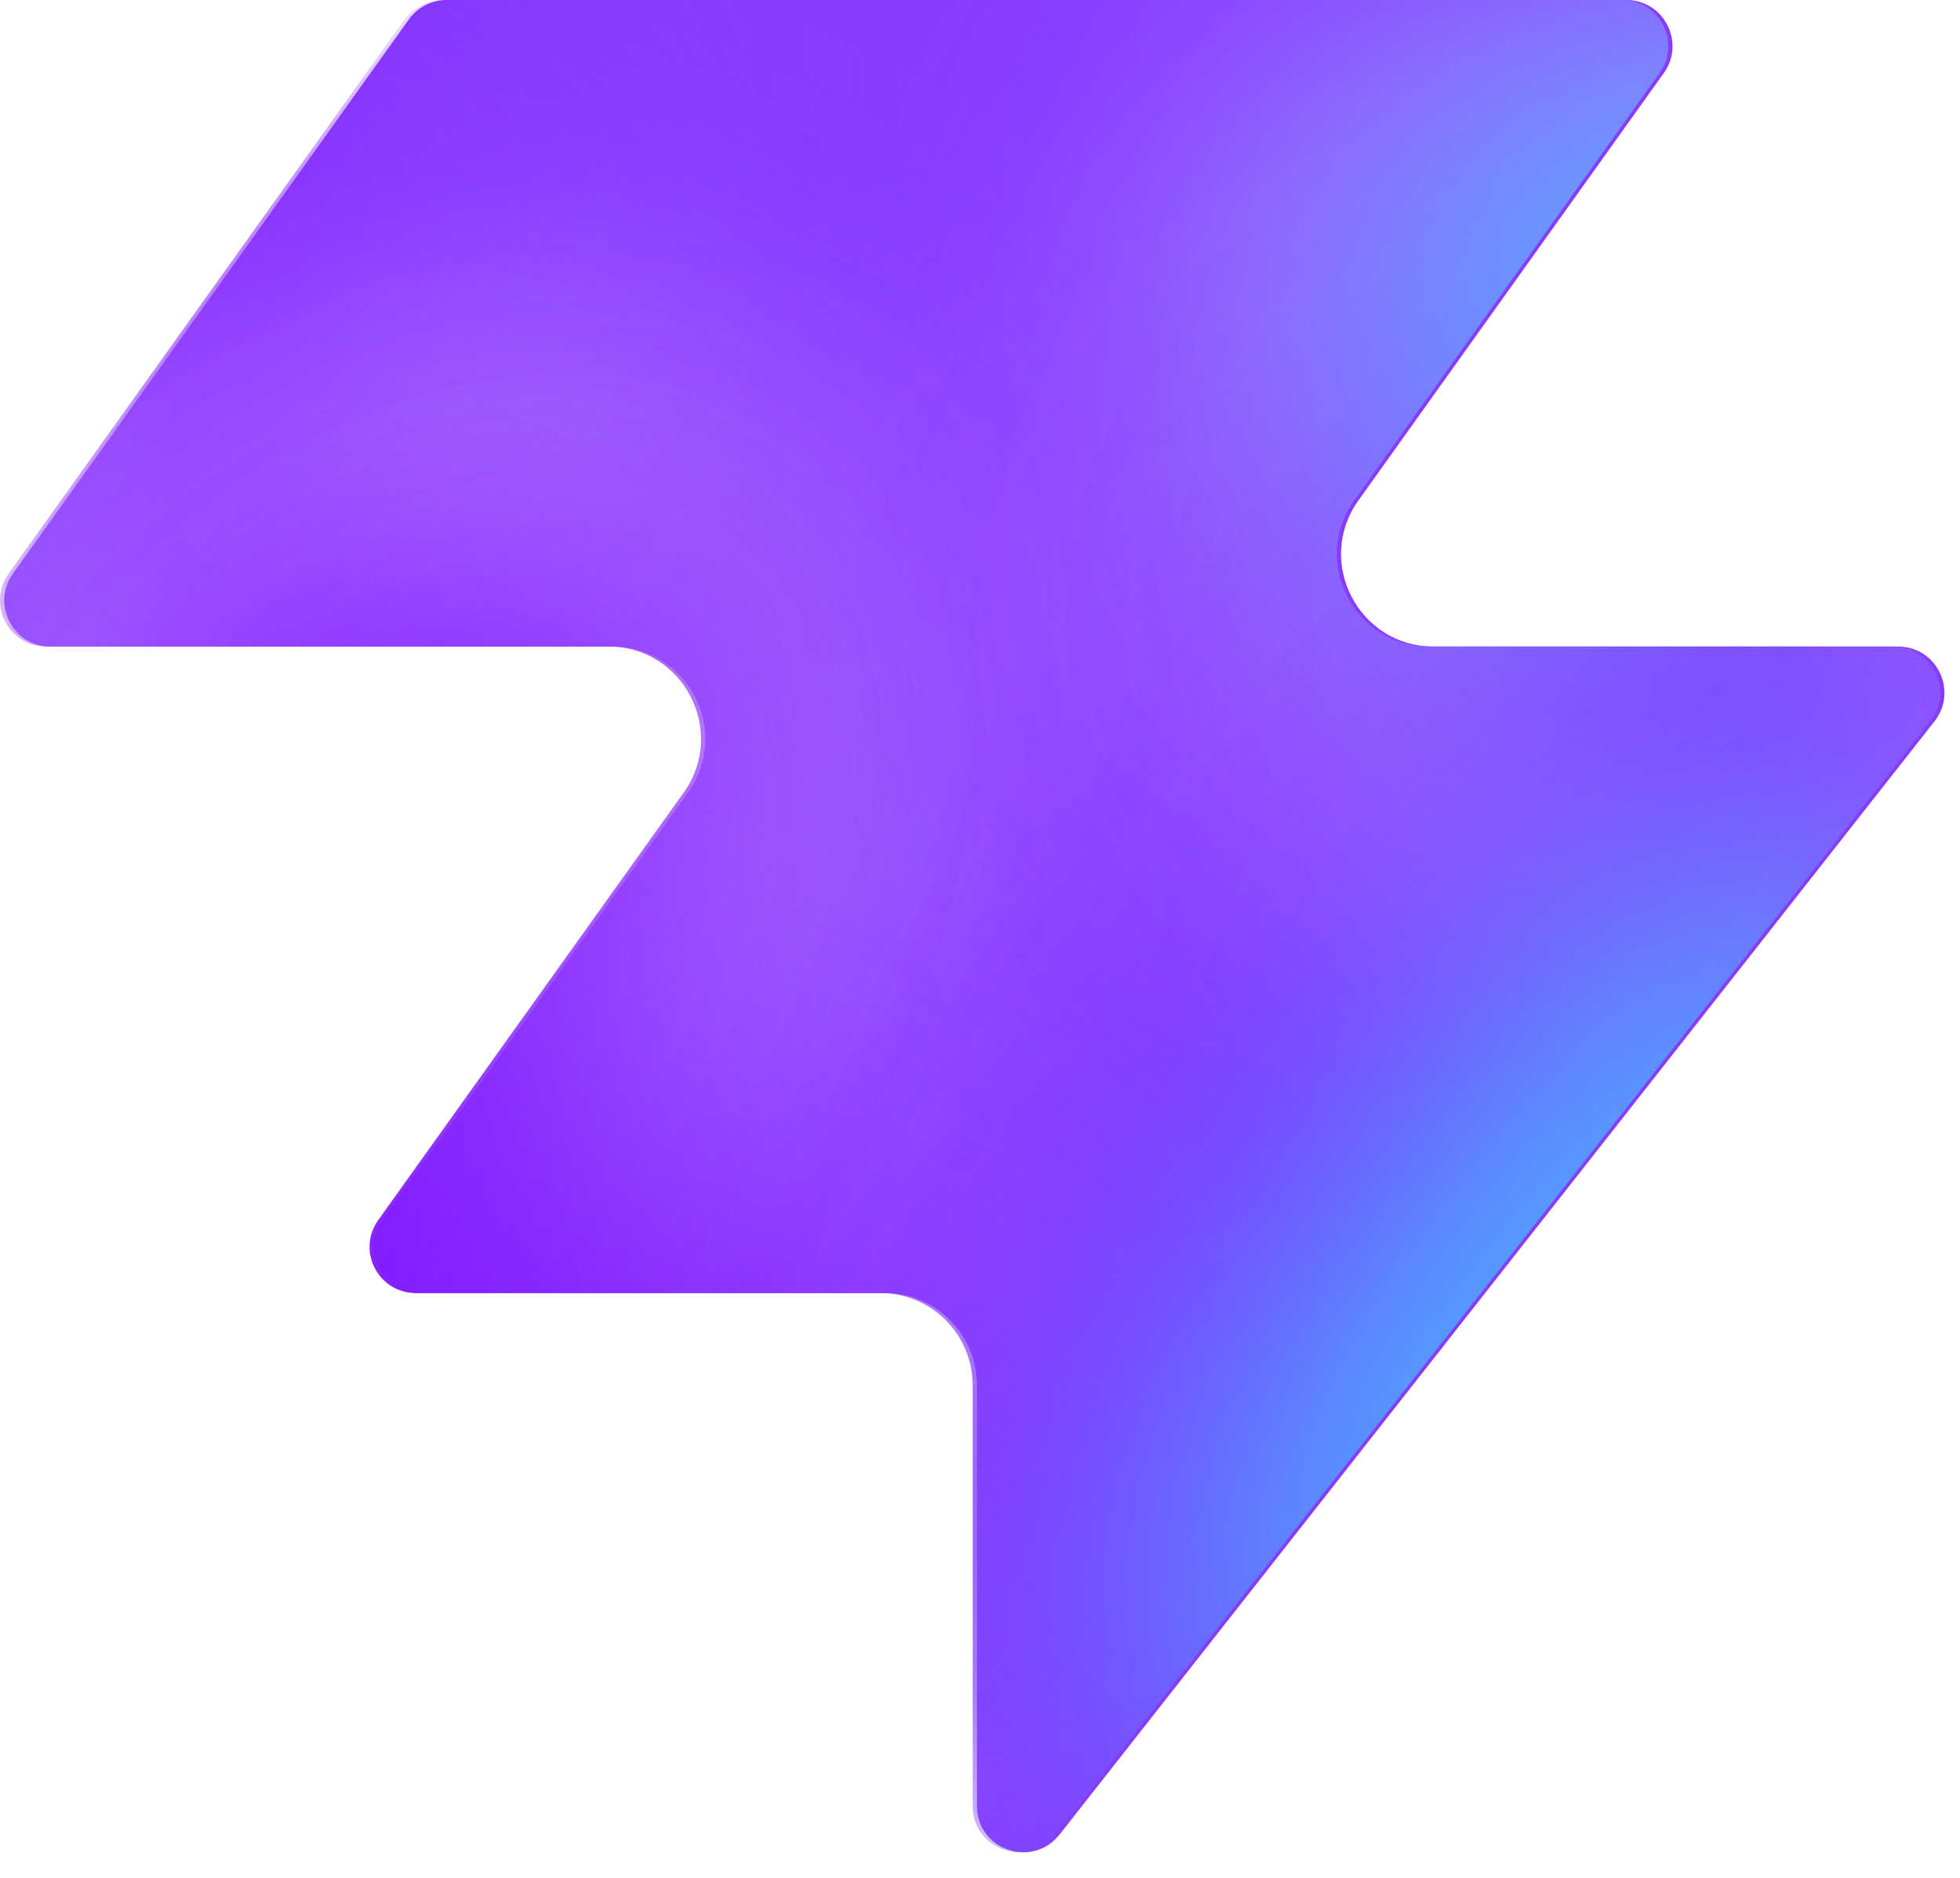
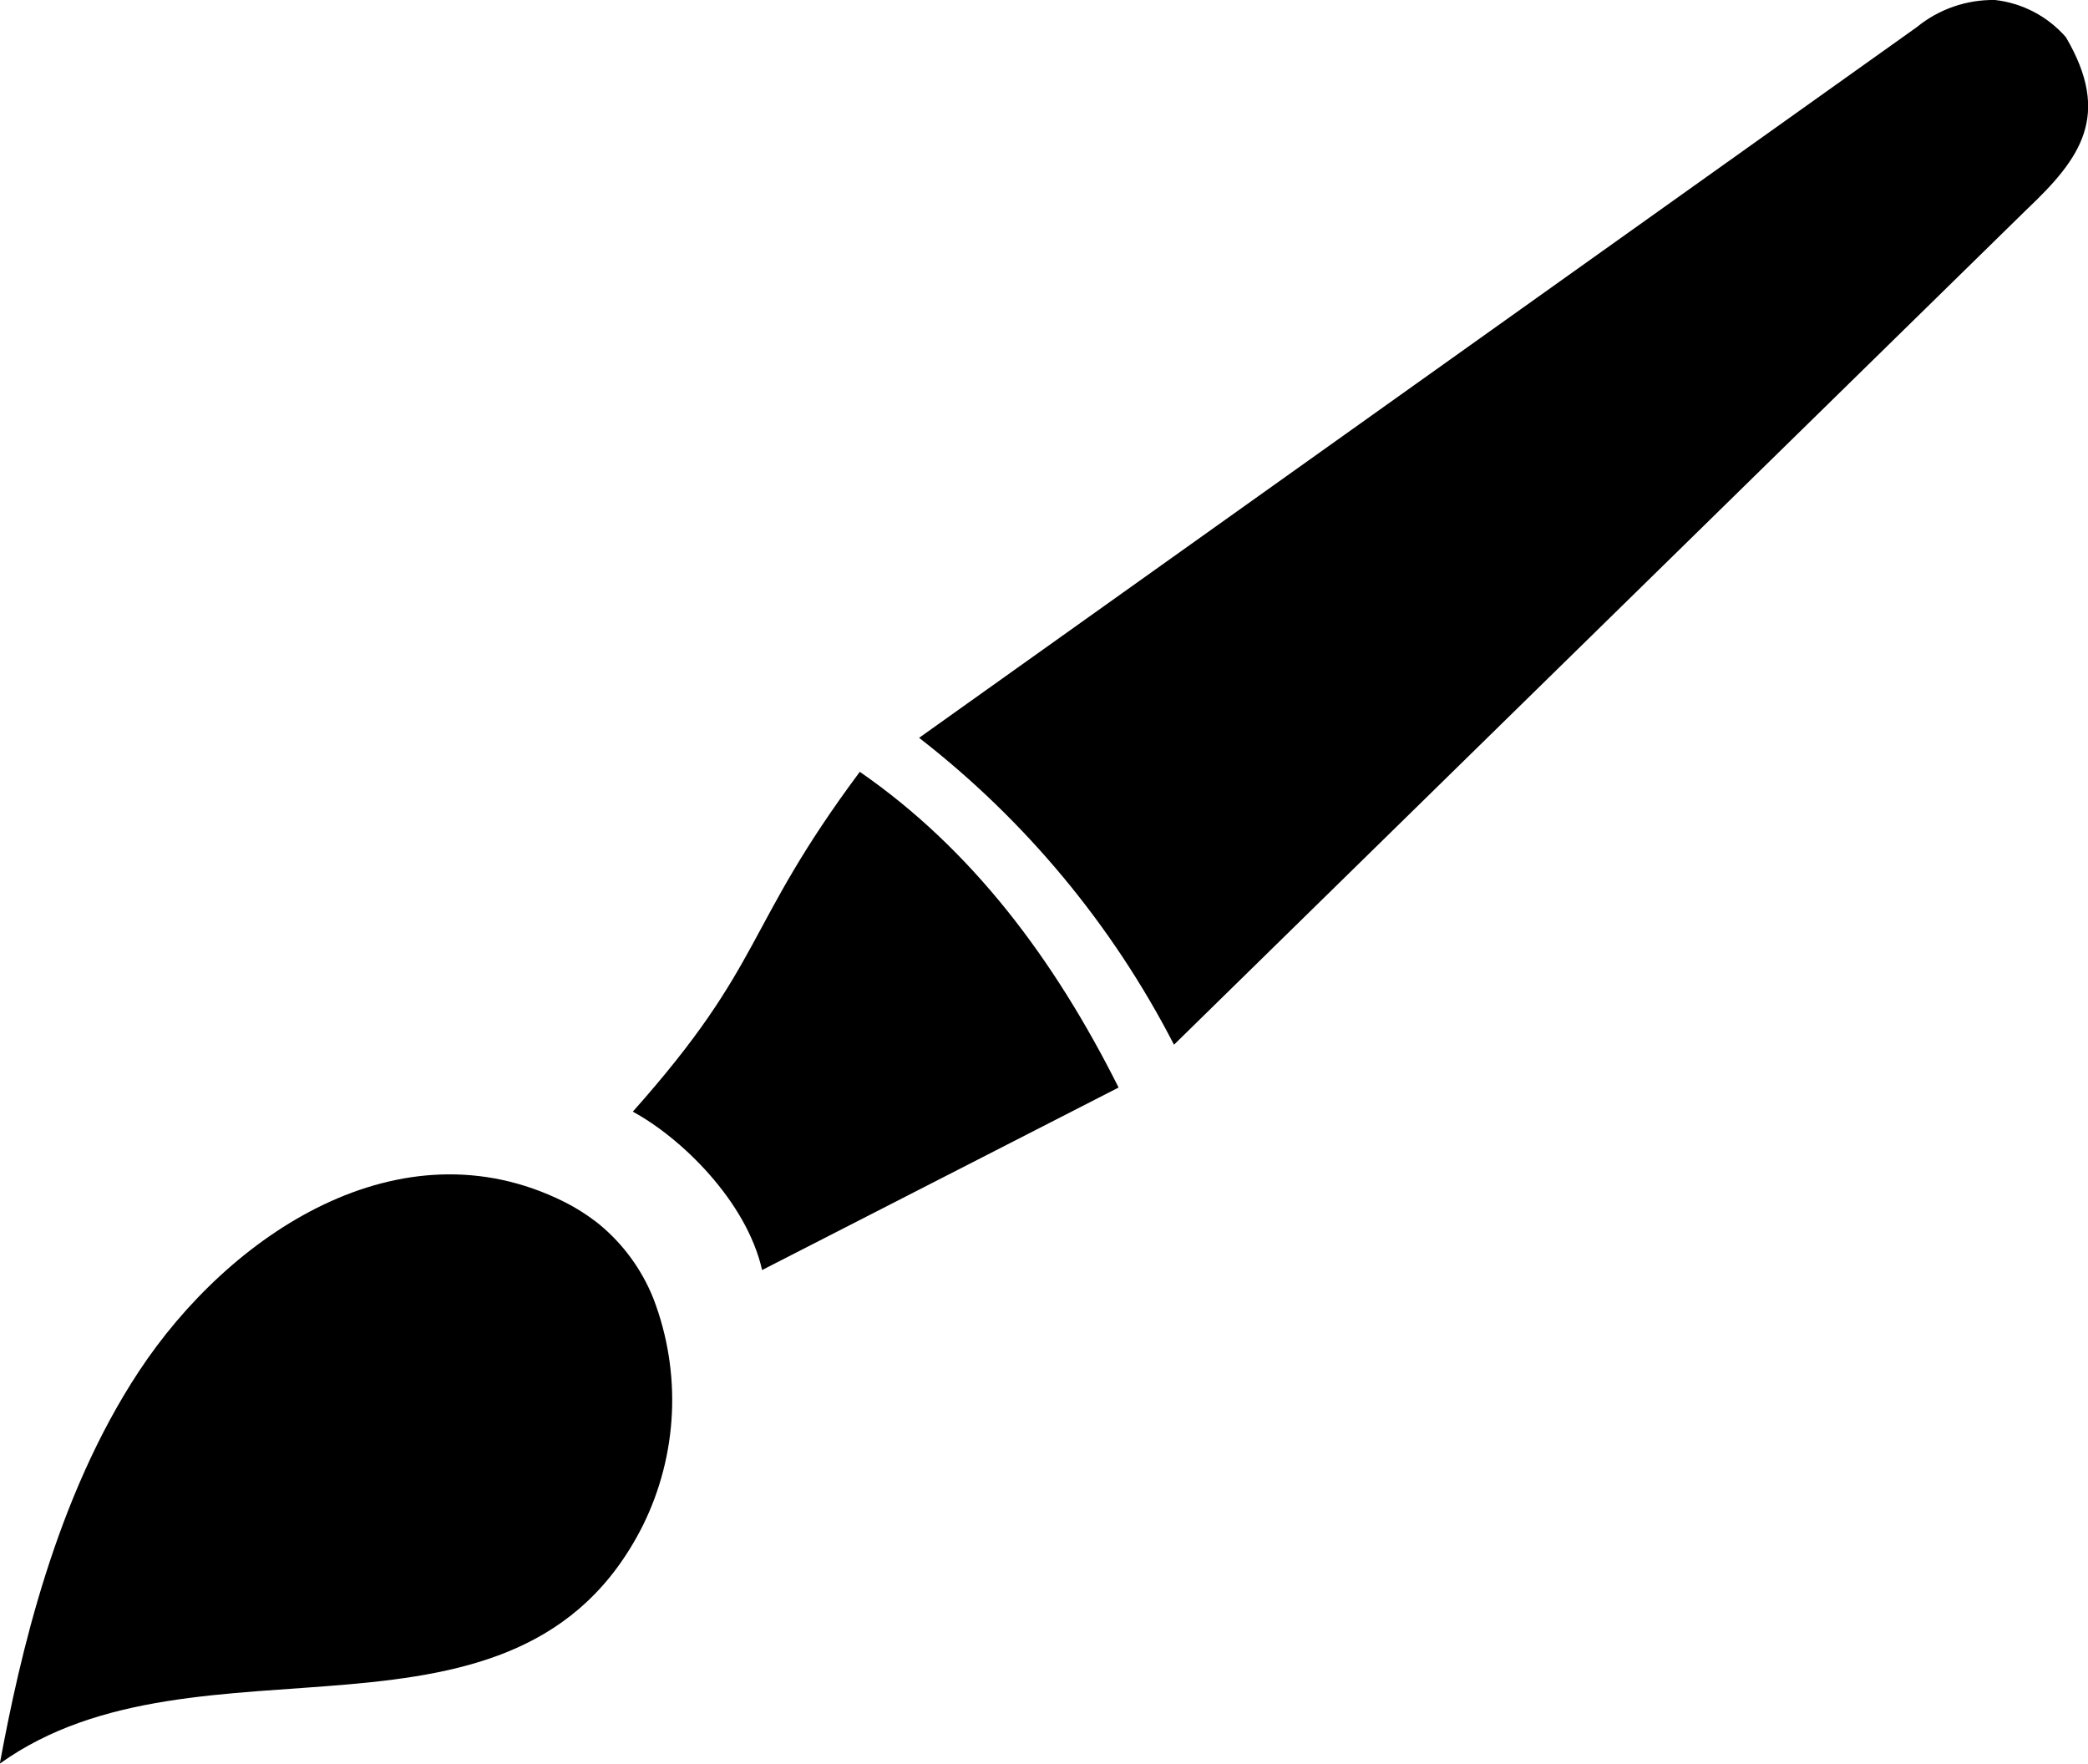
- <svg xmlns="http://www.w3.org/2000/svg" width="48" height="46" fill="none" viewBox="0 0 48 46">
-   <path fill="#863bff" d="M25.946 44.938c-.664.845-2.021.375-2.021-.698V33.937a2.26 2.26 0 0 0-2.262-2.262H10.287c-.92 0-1.456-1.04-.92-1.788l7.48-10.471c1.07-1.497 0-3.578-1.842-3.578H1.237c-.92 0-1.456-1.04-.92-1.788L10.013.474c.214-.297.556-.474.92-.474h28.894c.92 0 1.456 1.04.92 1.788l-7.48 10.471c-1.07 1.498 0 3.579 1.842 3.579h11.377c.943 0 1.473 1.088.89 1.83L25.947 44.94z" style="fill:#863bff;fill:color(display-p3 .525 .23 1);fill-opacity:1" />
-   <mask id="a" width="48" height="46" x="0" y="0" maskUnits="userSpaceOnUse" style="mask-type:alpha">
-     <path fill="#000" d="M25.842 44.938c-.664.844-2.021.375-2.021-.698V33.937a2.26 2.26 0 0 0-2.262-2.262H10.183c-.92 0-1.456-1.04-.92-1.788l7.48-10.471c1.07-1.498 0-3.579-1.842-3.579H1.133c-.92 0-1.456-1.04-.92-1.787L9.91.473c.214-.297.556-.474.92-.474h28.894c.92 0 1.456 1.04.92 1.788l-7.48 10.471c-1.07 1.498 0 3.578 1.842 3.578h11.377c.943 0 1.473 1.088.89 1.832L25.843 44.94z" style="fill:#000;fill-opacity:1" />
-   </mask>
-   <g mask="url(#a)">
-     <g filter="url(#b)">
-       <ellipse cx="5.508" cy="14.704" fill="#ede6ff" rx="5.508" ry="14.704" style="fill:#ede6ff;fill:color(display-p3 .927 .903 1);fill-opacity:1" transform="matrix(.00324 1 1 -.00324 -4.47 31.516)" />
-     </g>
-     <g filter="url(#c)">
-       <ellipse cx="10.399" cy="29.851" fill="#ede6ff" rx="10.399" ry="29.851" style="fill:#ede6ff;fill:color(display-p3 .927 .903 1);fill-opacity:1" transform="matrix(.00324 1 1 -.00324 -39.328 7.883)" />
-     </g>
-     <g filter="url(#d)">
-       <ellipse cx="5.508" cy="30.487" fill="#7e14ff" rx="5.508" ry="30.487" style="fill:#7e14ff;fill:color(display-p3 .492 .077 1);fill-opacity:1" transform="rotate(89.814 -25.913 -14.639)scale(1 -1)" />
-     </g>
-     <g filter="url(#e)">
-       <ellipse cx="5.508" cy="30.599" fill="#7e14ff" rx="5.508" ry="30.599" style="fill:#7e14ff;fill:color(display-p3 .492 .077 1);fill-opacity:1" transform="rotate(89.814 -32.644 -3.334)scale(1 -1)" />
-     </g>
-     <g filter="url(#f)">
-       <ellipse cx="5.508" cy="30.599" fill="#7e14ff" rx="5.508" ry="30.599" style="fill:#7e14ff;fill:color(display-p3 .492 .077 1);fill-opacity:1" transform="matrix(.00324 1 1 -.00324 -34.34 30.47)" />
-     </g>
-     <g filter="url(#g)">
-       <ellipse cx="14.072" cy="22.078" fill="#ede6ff" rx="14.072" ry="22.078" style="fill:#ede6ff;fill:color(display-p3 .927 .903 1);fill-opacity:1" transform="rotate(93.35 24.506 48.493)scale(-1 1)" />
-     </g>
-     <g filter="url(#h)">
-       <ellipse cx="3.47" cy="21.501" fill="#7e14ff" rx="3.47" ry="21.501" style="fill:#7e14ff;fill:color(display-p3 .492 .077 1);fill-opacity:1" transform="rotate(89.009 28.708 47.59)scale(-1 1)" />
-     </g>
-     <g filter="url(#i)">
-       <ellipse cx="3.47" cy="21.501" fill="#7e14ff" rx="3.47" ry="21.501" style="fill:#7e14ff;fill:color(display-p3 .492 .077 1);fill-opacity:1" transform="rotate(89.009 28.708 47.59)scale(-1 1)" />
-     </g>
-     <g filter="url(#j)">
-       <ellipse cx=".387" cy="8.972" fill="#7e14ff" rx="4.407" ry="29.108" style="fill:#7e14ff;fill:color(display-p3 .492 .077 1);fill-opacity:1" transform="rotate(39.51 .387 8.972)" />
-     </g>
-     <g filter="url(#k)">
-       <ellipse cx="47.523" cy="-6.092" fill="#7e14ff" rx="4.407" ry="29.108" style="fill:#7e14ff;fill:color(display-p3 .492 .077 1);fill-opacity:1" transform="rotate(37.892 47.523 -6.092)" />
-     </g>
-     <g filter="url(#l)">
-       <ellipse cx="41.412" cy="6.333" fill="#47bfff" rx="5.971" ry="9.665" style="fill:#47bfff;fill:color(display-p3 .28 .748 1);fill-opacity:1" transform="rotate(37.892 41.412 6.333)" />
-     </g>
-     <g filter="url(#m)">
-       <ellipse cx="-1.879" cy="38.332" fill="#7e14ff" rx="4.407" ry="29.108" style="fill:#7e14ff;fill:color(display-p3 .492 .077 1);fill-opacity:1" transform="rotate(37.892 -1.88 38.332)" />
-     </g>
-     <g filter="url(#n)">
-       <ellipse cx="-1.879" cy="38.332" fill="#7e14ff" rx="4.407" ry="29.108" style="fill:#7e14ff;fill:color(display-p3 .492 .077 1);fill-opacity:1" transform="rotate(37.892 -1.88 38.332)" />
-     </g>
-     <g filter="url(#o)">
-       <ellipse cx="35.651" cy="29.907" fill="#7e14ff" rx="4.407" ry="29.108" style="fill:#7e14ff;fill:color(display-p3 .492 .077 1);fill-opacity:1" transform="rotate(37.892 35.651 29.907)" />
-     </g>
-     <g filter="url(#p)">
-       <ellipse cx="38.418" cy="32.4" fill="#47bfff" rx="5.971" ry="15.297" style="fill:#47bfff;fill:color(display-p3 .28 .748 1);fill-opacity:1" transform="rotate(37.892 38.418 32.4)" />
-     </g>
-   </g>
+ <svg xmlns="http://www.w3.org/2000/svg" id="Layer_1" data-name="Layer 1" viewBox="0 0 122.88 103.78">
  <defs>
-     <filter id="b" width="60.045" height="41.654" x="-19.77" y="16.149" color-interpolation-filters="sRGB" filterUnits="userSpaceOnUse">
-       <feFlood flood-opacity="0" result="BackgroundImageFix" />
-       <feBlend in="SourceGraphic" in2="BackgroundImageFix" result="shape" />
-       <feGaussianBlur result="effect1_foregroundBlur_2002_17158" stdDeviation="7.659" />
-     </filter>
-     <filter id="c" width="90.34" height="51.437" x="-54.613" y="-7.533" color-interpolation-filters="sRGB" filterUnits="userSpaceOnUse">
-       <feFlood flood-opacity="0" result="BackgroundImageFix" />
-       <feBlend in="SourceGraphic" in2="BackgroundImageFix" result="shape" />
-       <feGaussianBlur result="effect1_foregroundBlur_2002_17158" stdDeviation="7.659" />
-     </filter>
-     <filter id="d" width="79.355" height="29.4" x="-49.64" y="2.03" color-interpolation-filters="sRGB" filterUnits="userSpaceOnUse">
-       <feFlood flood-opacity="0" result="BackgroundImageFix" />
-       <feBlend in="SourceGraphic" in2="BackgroundImageFix" result="shape" />
-       <feGaussianBlur result="effect1_foregroundBlur_2002_17158" stdDeviation="4.596" />
-     </filter>
-     <filter id="e" width="79.579" height="29.4" x="-45.045" y="20.029" color-interpolation-filters="sRGB" filterUnits="userSpaceOnUse">
-       <feFlood flood-opacity="0" result="BackgroundImageFix" />
-       <feBlend in="SourceGraphic" in2="BackgroundImageFix" result="shape" />
-       <feGaussianBlur result="effect1_foregroundBlur_2002_17158" stdDeviation="4.596" />
-     </filter>
-     <filter id="f" width="79.579" height="29.4" x="-43.513" y="21.178" color-interpolation-filters="sRGB" filterUnits="userSpaceOnUse">
-       <feFlood flood-opacity="0" result="BackgroundImageFix" />
-       <feBlend in="SourceGraphic" in2="BackgroundImageFix" result="shape" />
-       <feGaussianBlur result="effect1_foregroundBlur_2002_17158" stdDeviation="4.596" />
-     </filter>
-     <filter id="g" width="74.749" height="58.852" x="15.756" y="-17.901" color-interpolation-filters="sRGB" filterUnits="userSpaceOnUse">
-       <feFlood flood-opacity="0" result="BackgroundImageFix" />
-       <feBlend in="SourceGraphic" in2="BackgroundImageFix" result="shape" />
-       <feGaussianBlur result="effect1_foregroundBlur_2002_17158" stdDeviation="7.659" />
-     </filter>
-     <filter id="h" width="61.377" height="25.362" x="23.548" y="2.284" color-interpolation-filters="sRGB" filterUnits="userSpaceOnUse">
-       <feFlood flood-opacity="0" result="BackgroundImageFix" />
-       <feBlend in="SourceGraphic" in2="BackgroundImageFix" result="shape" />
-       <feGaussianBlur result="effect1_foregroundBlur_2002_17158" stdDeviation="4.596" />
-     </filter>
-     <filter id="i" width="61.377" height="25.362" x="23.548" y="2.284" color-interpolation-filters="sRGB" filterUnits="userSpaceOnUse">
-       <feFlood flood-opacity="0" result="BackgroundImageFix" />
-       <feBlend in="SourceGraphic" in2="BackgroundImageFix" result="shape" />
-       <feGaussianBlur result="effect1_foregroundBlur_2002_17158" stdDeviation="4.596" />
-     </filter>
-     <filter id="j" width="56.045" height="63.649" x="-27.636" y="-22.853" color-interpolation-filters="sRGB" filterUnits="userSpaceOnUse">
-       <feFlood flood-opacity="0" result="BackgroundImageFix" />
-       <feBlend in="SourceGraphic" in2="BackgroundImageFix" result="shape" />
-       <feGaussianBlur result="effect1_foregroundBlur_2002_17158" stdDeviation="4.596" />
-     </filter>
-     <filter id="k" width="54.814" height="64.646" x="20.116" y="-38.415" color-interpolation-filters="sRGB" filterUnits="userSpaceOnUse">
-       <feFlood flood-opacity="0" result="BackgroundImageFix" />
-       <feBlend in="SourceGraphic" in2="BackgroundImageFix" result="shape" />
-       <feGaussianBlur result="effect1_foregroundBlur_2002_17158" stdDeviation="4.596" />
-     </filter>
-     <filter id="l" width="33.541" height="35.313" x="24.641" y="-11.323" color-interpolation-filters="sRGB" filterUnits="userSpaceOnUse">
-       <feFlood flood-opacity="0" result="BackgroundImageFix" />
-       <feBlend in="SourceGraphic" in2="BackgroundImageFix" result="shape" />
-       <feGaussianBlur result="effect1_foregroundBlur_2002_17158" stdDeviation="4.596" />
-     </filter>
-     <filter id="m" width="54.814" height="64.646" x="-29.286" y="6.009" color-interpolation-filters="sRGB" filterUnits="userSpaceOnUse">
-       <feFlood flood-opacity="0" result="BackgroundImageFix" />
-       <feBlend in="SourceGraphic" in2="BackgroundImageFix" result="shape" />
-       <feGaussianBlur result="effect1_foregroundBlur_2002_17158" stdDeviation="4.596" />
-     </filter>
-     <filter id="n" width="54.814" height="64.646" x="-29.286" y="6.009" color-interpolation-filters="sRGB" filterUnits="userSpaceOnUse">
-       <feFlood flood-opacity="0" result="BackgroundImageFix" />
-       <feBlend in="SourceGraphic" in2="BackgroundImageFix" result="shape" />
-       <feGaussianBlur result="effect1_foregroundBlur_2002_17158" stdDeviation="4.596" />
-     </filter>
-     <filter id="o" width="54.814" height="64.646" x="8.244" y="-2.416" color-interpolation-filters="sRGB" filterUnits="userSpaceOnUse">
-       <feFlood flood-opacity="0" result="BackgroundImageFix" />
-       <feBlend in="SourceGraphic" in2="BackgroundImageFix" result="shape" />
-       <feGaussianBlur result="effect1_foregroundBlur_2002_17158" stdDeviation="4.596" />
-     </filter>
-     <filter id="p" width="39.409" height="43.623" x="18.713" y="10.588" color-interpolation-filters="sRGB" filterUnits="userSpaceOnUse">
-       <feFlood flood-opacity="0" result="BackgroundImageFix" />
-       <feBlend in="SourceGraphic" in2="BackgroundImageFix" result="shape" />
-       <feGaussianBlur result="effect1_foregroundBlur_2002_17158" stdDeviation="4.596" />
-     </filter>
+     <style>.cls-1{fill-rule:evenodd;}</style>
  </defs>
+   <path class="cls-1" d="M0,103.78c11.7-8.38,30.46.62,37.83-14a16.66,16.66,0,0,0,.62-13.37,10.9,10.9,0,0,0-3.17-4.35,11.88,11.88,0,0,0-2.11-1.35c-9.63-4.78-19.67,1.91-25,10-4.9,7.43-7,16.71-8.18,23.07ZM54.09,43.42a54.31,54.31,0,0,1,15,18.06l50.19-49.16c3.17-3,5-5.53,2.3-10.13A6.5,6.5,0,0,0,117.41,0,7.09,7.09,0,0,0,112.8,1.6L54.09,43.42Zm-16.85,22c2.82,1.52,6.69,5.25,7.61,9.32L65.83,64c-3.78-7.54-8.61-14-15.23-18.58-6.9,9.27-5.5,11.17-13.36,20Z" />
</svg>
